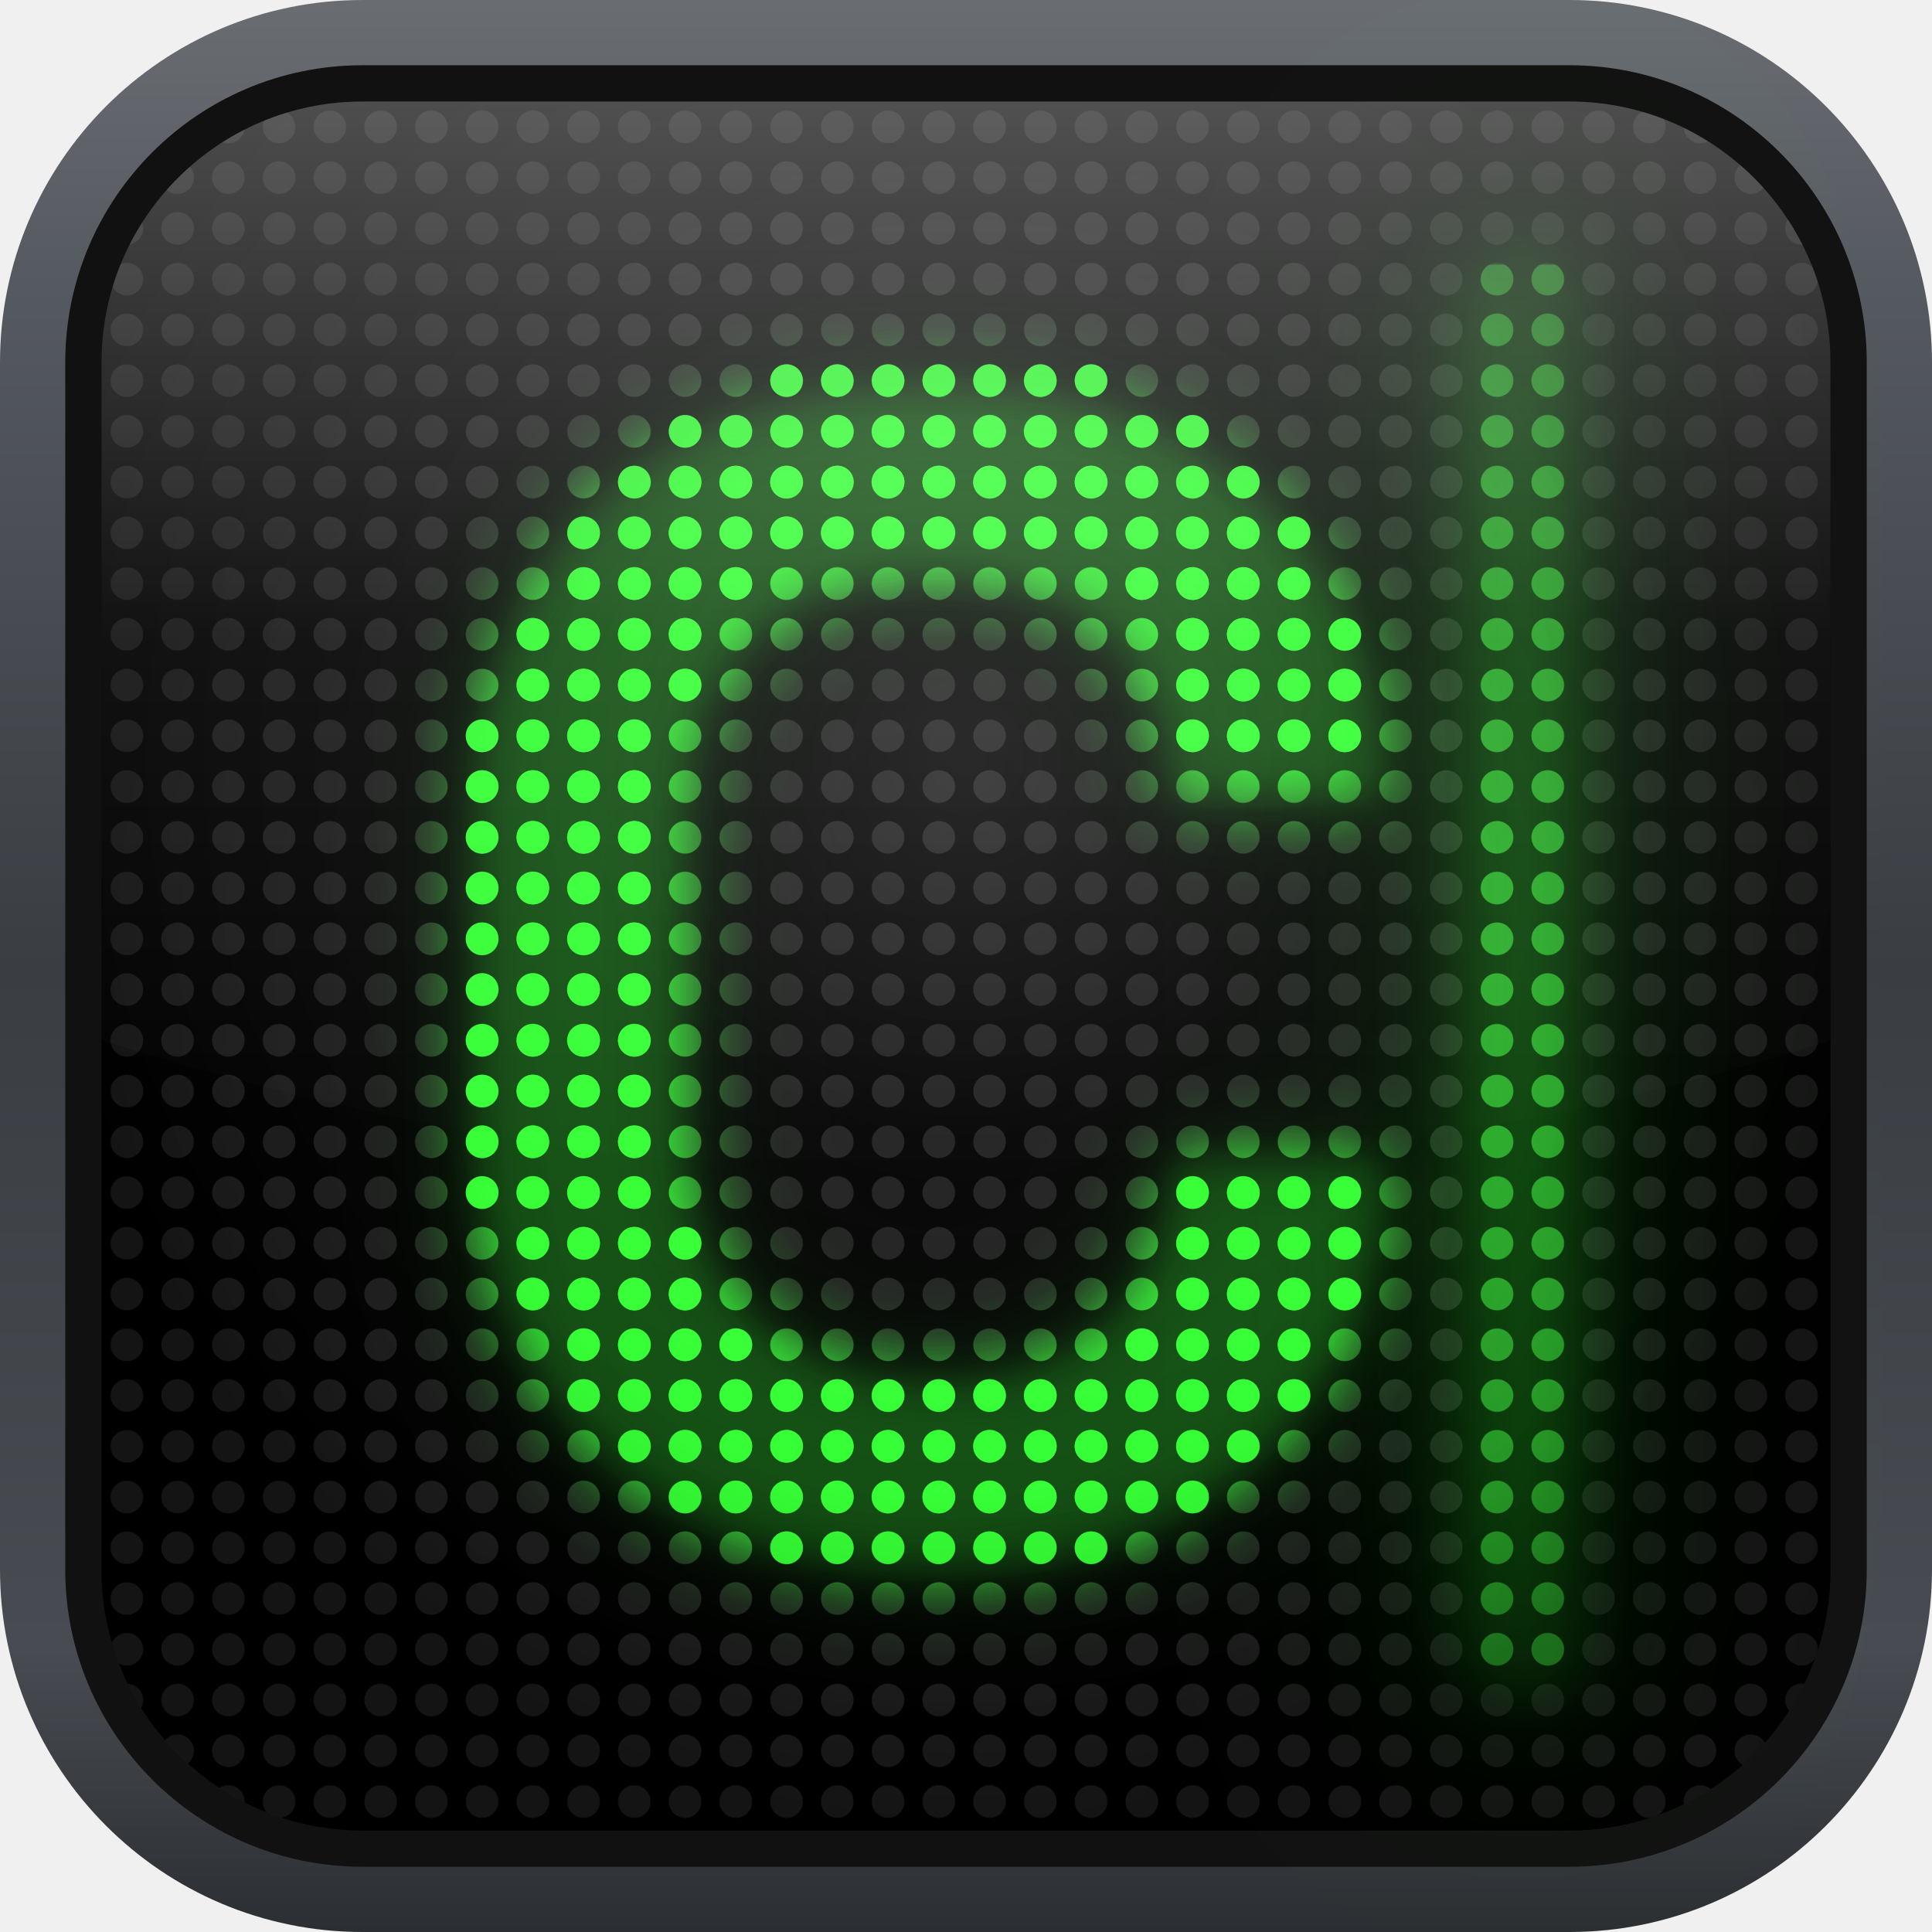
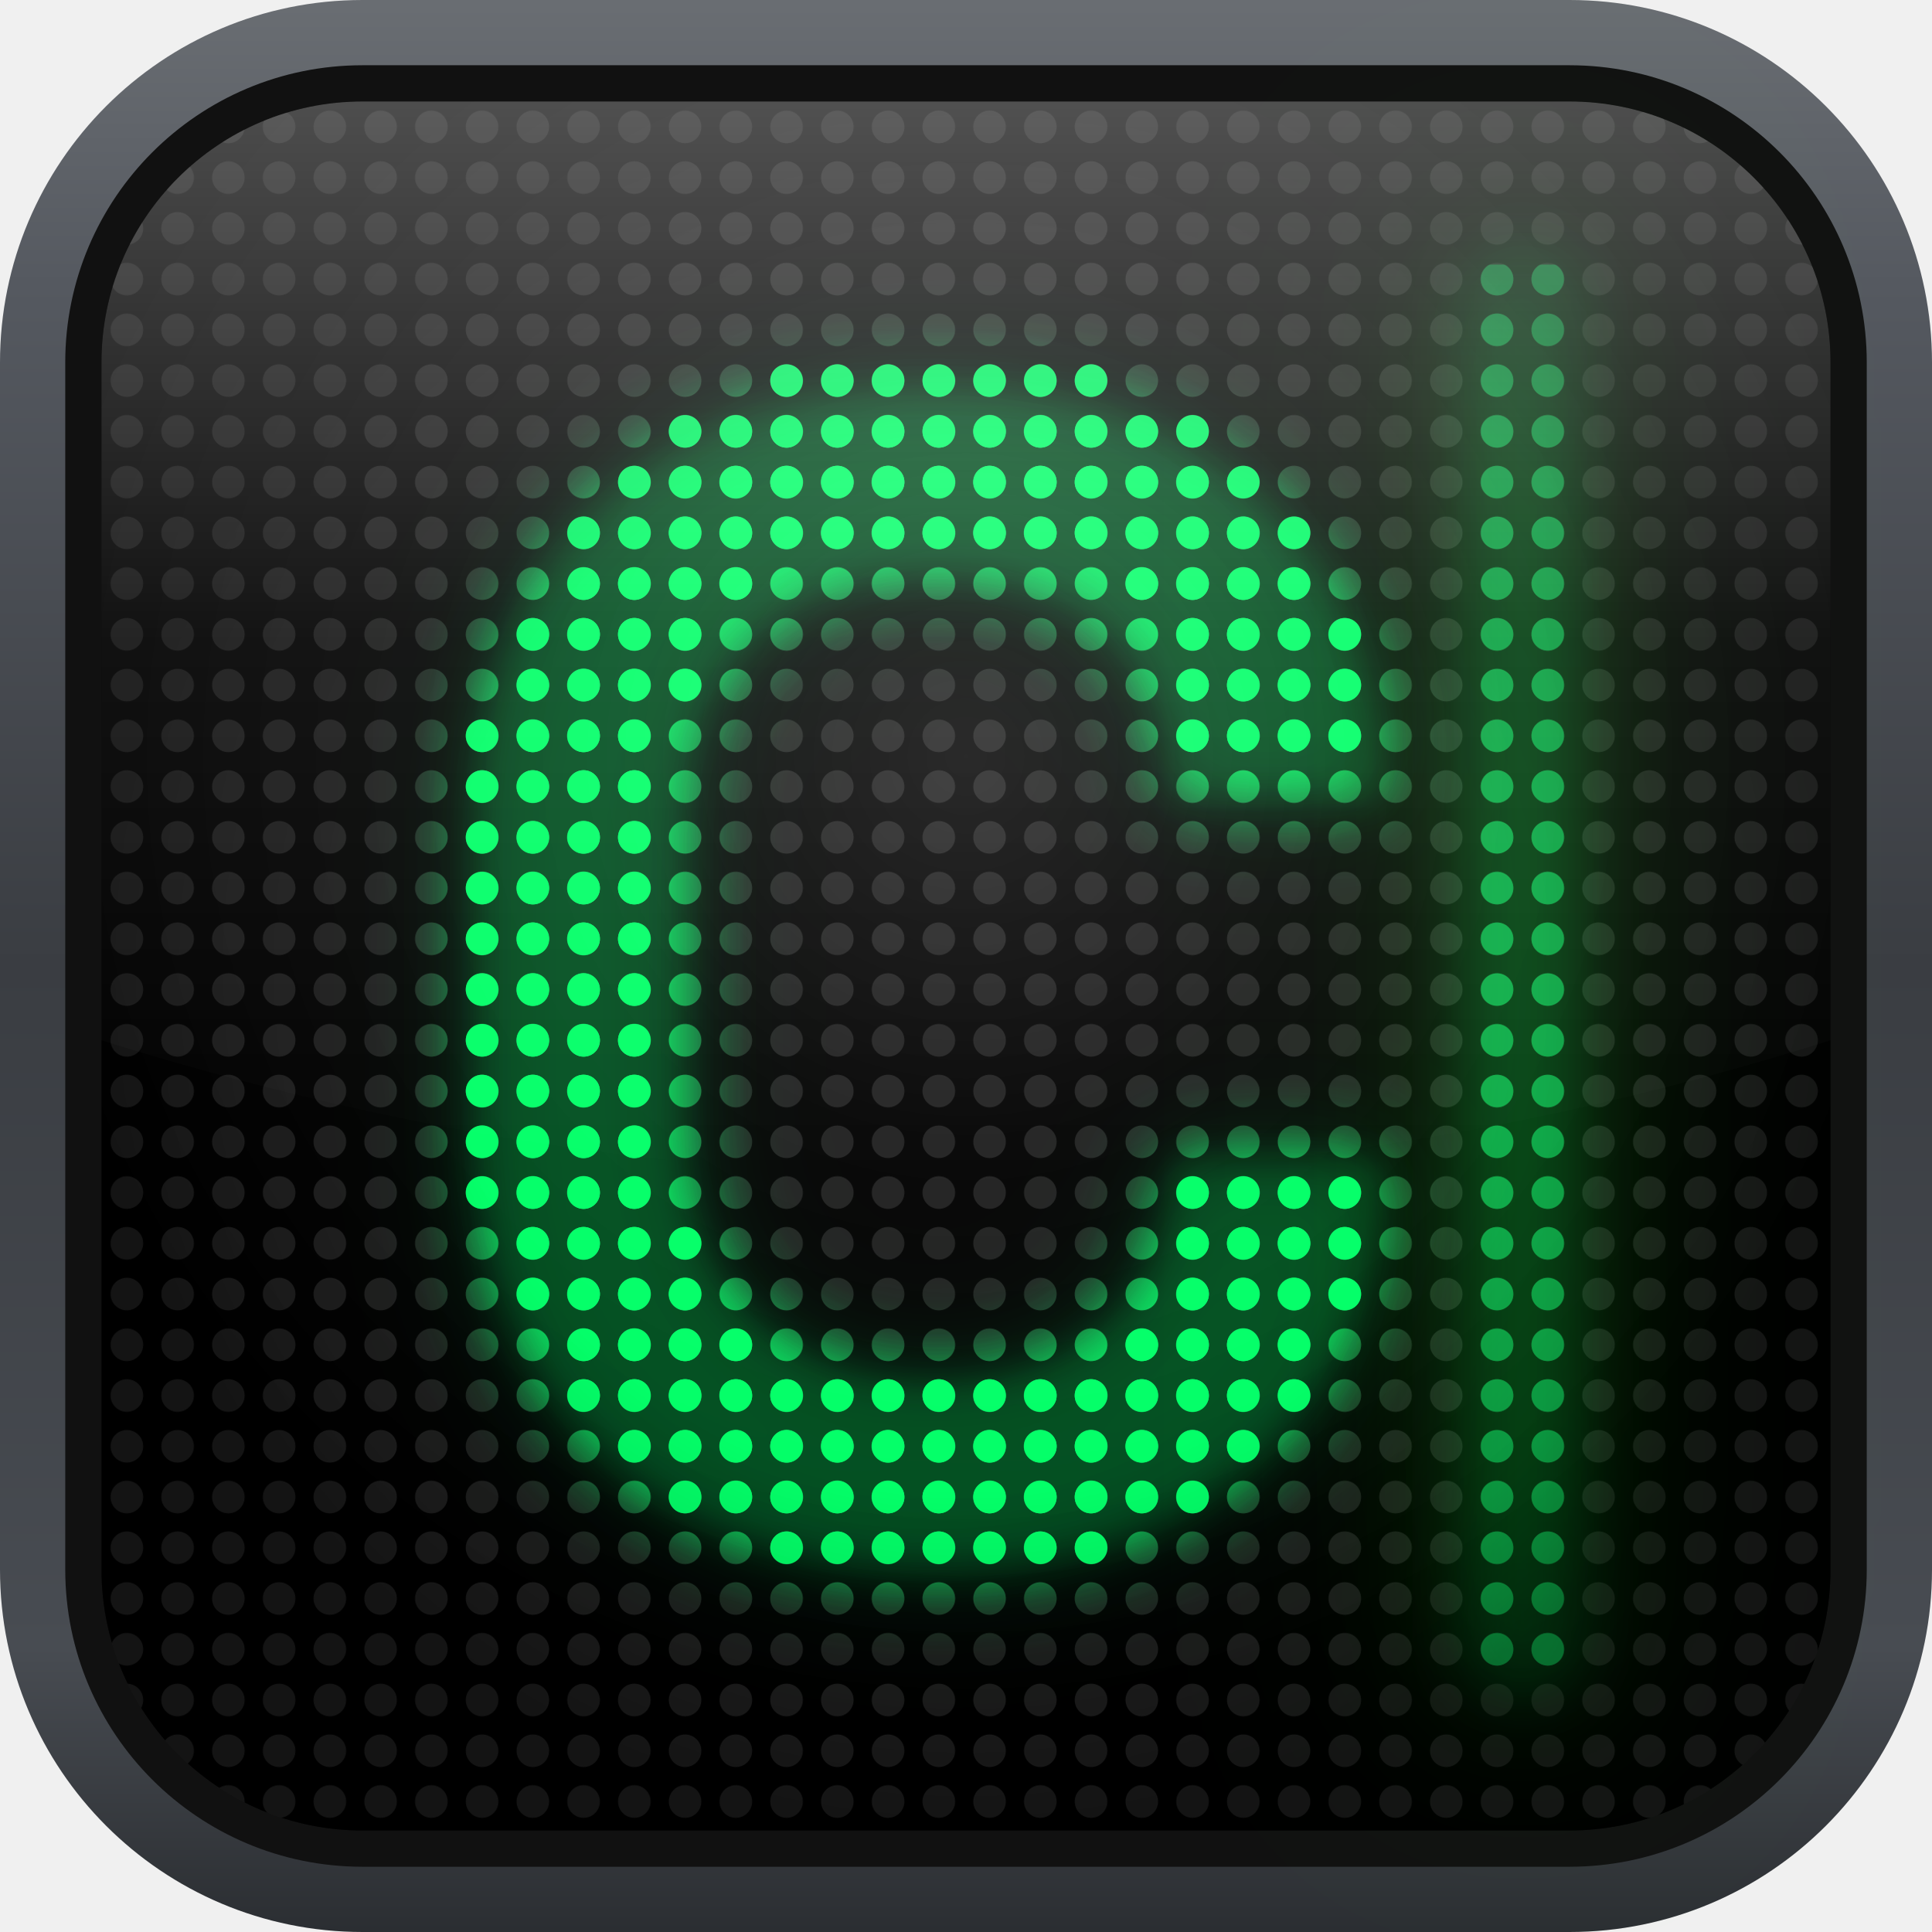
<svg xmlns="http://www.w3.org/2000/svg" viewBox="0 0 533 533">
  <defs>
    <linearGradient id="bezel" x1="0" y1="0" x2="0" y2="1">
      <stop offset="0%" stop-color="#6a6e73" />
      <stop offset="15%" stop-color="#555960" />
      <stop offset="50%" stop-color="#3a3d42" />
      <stop offset="85%" stop-color="#484c52" />
      <stop offset="100%" stop-color="#2a2d31" />
    </linearGradient>
    <linearGradient id="screen" x1="0" y1="0" x2="0" y2="1">
      <stop offset="0%" stop-color="#000000" />
      <stop offset="100%" stop-color="#000000" />
    </linearGradient>
    <pattern id="dots" width="14" height="14" patternUnits="userSpaceOnUse">
      <circle cx="7" cy="7" r="4.5" fill="#ffffff" opacity="0.12" />
    </pattern>
    <pattern id="glowdots" width="14" height="14" patternUnits="userSpaceOnUse">
-       <circle cx="7" cy="7" r="4.5" fill="#33ff33" opacity="0.95" />
+       <circle cx="7" cy="7" r="4.5" fill="#00FF66" opacity="0.95" />
    </pattern>
    <radialGradient id="glow" cx="50%" cy="50%" r="45%">
-       <stop offset="0%" stop-color="#33ff33" stop-opacity="0.12" />
-       <stop offset="30%" stop-color="#33ff33" stop-opacity="0.06" />
-       <stop offset="55%" stop-color="#33ff33" stop-opacity="0.03" />
-       <stop offset="100%" stop-color="#33ff33" stop-opacity="0" />
+       <stop offset="0%" stop-color="#00FF66" stop-opacity="0.12" />
+       <stop offset="30%" stop-color="#00FF66" stop-opacity="0.06" />
+       <stop offset="55%" stop-color="#00FF66" stop-opacity="0.03" />
+       <stop offset="100%" stop-color="#00FF66" stop-opacity="0" />
    </radialGradient>
    <linearGradient id="gloss" x1="0" y1="0" x2="0" y2="1">
      <stop offset="0%" stop-color="#ffffff" stop-opacity="0.30" />
      <stop offset="50%" stop-color="#ffffff" stop-opacity="0.06" />
      <stop offset="100%" stop-color="#ffffff" stop-opacity="0" />
    </linearGradient>
    <radialGradient id="dome" cx="50%" cy="38%" r="55%">
      <stop offset="0%" stop-color="#ffffff" stop-opacity="0.12" />
      <stop offset="40%" stop-color="#ffffff" stop-opacity="0.04" />
      <stop offset="100%" stop-color="#ffffff" stop-opacity="0" />
    </radialGradient>
    <radialGradient id="dome-edge" cx="50%" cy="50%" r="50%">
      <stop offset="60%" stop-color="#000000" stop-opacity="0" />
      <stop offset="85%" stop-color="#000000" stop-opacity="0.15" />
      <stop offset="100%" stop-color="#000000" stop-opacity="0.35" />
    </radialGradient>
    <filter id="cblur" x="-50%" y="-50%" width="200%" height="200%">
      <feGaussianBlur stdDeviation="20" />
    </filter>
    <filter id="ledblur" x="-50%" y="-50%" width="200%" height="200%">
      <feGaussianBlur stdDeviation="24" />
    </filter>
    <filter id="cglow-wide" x="-50%" y="-50%" width="200%" height="200%">
      <feGaussianBlur stdDeviation="38" />
    </filter>
    <filter id="cglow-mid" x="-40%" y="-40%" width="180%" height="180%">
      <feGaussianBlur stdDeviation="18" />
    </filter>
    <filter id="cglow-tight" x="-30%" y="-30%" width="160%" height="160%">
      <feGaussianBlur stdDeviation="8" />
    </filter>
    <filter id="cursorglow-wide" x="-200%" y="-20%" width="500%" height="140%">
      <feGaussianBlur stdDeviation="38" />
    </filter>
    <filter id="cursorglow-mid" x="-150%" y="-15%" width="400%" height="130%">
      <feGaussianBlur stdDeviation="18" />
    </filter>
    <filter id="cursorglow-tight" x="-100%" y="-10%" width="300%" height="120%">
      <feGaussianBlur stdDeviation="8" />
    </filter>
    <mask id="cmask-glow">
      <path transform="translate(87.2 424) scale(0.56 -0.56)" fill="white" stroke="white" stroke-width="14" stroke-linejoin="round" filter="url(#cblur)" d="M304 -10Q238 -10 188.5 15.0Q139 40 112.0 87.5Q85 135 85 200V350Q85 416 112.0 463.0Q139 510 188.5 535.0Q238 560 304 560Q399 560 457.0 509.0Q515 458 518 370H428Q425 423 392.5 451.5Q360 480 304 480Q245 480 210.0 446.5Q175 413 175 351V200Q175 138 210.0 104.0Q245 70 304 70Q360 70 392.5 99.0Q425 128 428 180H518Q515 92 457.0 41.0Q399 -10 304 -10Z" />
    </mask>
    <mask id="cursormask-sharp">
      <rect x="408" y="73" width="24" height="390" fill="white" />
    </mask>
    <mask id="cursormask-glow">
      <rect x="408" y="73" width="1" height="390" fill="white" filter="url(#ledblur)" />
    </mask>
  </defs>
  <rect width="533" height="533" rx="100" fill="url(#bezel)" />
  <rect x="18" y="18" width="497" height="497" rx="82" fill="#111" />
  <rect x="28" y="28" width="477" height="477" rx="72" fill="url(#screen)" />
  <rect x="28" y="28" width="477" height="477" rx="72" fill="url(#dots)" />
  <rect x="28" y="28" width="477" height="477" rx="72" fill="url(#glowdots)" mask="url(#cmask-glow)" />
  <rect x="28" y="28" width="477" height="477" rx="72" fill="url(#glowdots)" mask="url(#cursormask-glow)" />
-   <path transform="translate(87.2 424) scale(0.56 -0.56)" fill="#33ff33" stroke="#33ff33" stroke-width="14" stroke-linejoin="round" opacity="0.08" filter="url(#cglow-wide)" d="M304 -10Q238 -10 188.5 15.0Q139 40 112.0 87.5Q85 135 85 200V350Q85 416 112.0 463.0Q139 510 188.5 535.0Q238 560 304 560Q399 560 457.0 509.0Q515 458 518 370H428Q425 423 392.5 451.5Q360 480 304 480Q245 480 210.0 446.5Q175 413 175 351V200Q175 138 210.0 104.0Q245 70 304 70Q360 70 392.5 99.0Q425 128 428 180H518Q515 92 457.0 41.0Q399 -10 304 -10Z" />
-   <path transform="translate(87.2 424) scale(0.56 -0.56)" fill="#33ff33" stroke="#33ff33" stroke-width="14" stroke-linejoin="round" opacity="0.12" filter="url(#cglow-mid)" d="M304 -10Q238 -10 188.5 15.0Q139 40 112.0 87.5Q85 135 85 200V350Q85 416 112.0 463.0Q139 510 188.5 535.0Q238 560 304 560Q399 560 457.0 509.0Q515 458 518 370H428Q425 423 392.5 451.5Q360 480 304 480Q245 480 210.0 446.5Q175 413 175 351V200Q175 138 210.0 104.0Q245 70 304 70Q360 70 392.5 99.0Q425 128 428 180H518Q515 92 457.0 41.0Q399 -10 304 -10Z" />
-   <path transform="translate(87.2 424) scale(0.56 -0.56)" fill="#33ff33" stroke="#33ff33" stroke-width="14" stroke-linejoin="round" opacity="0.16" filter="url(#cglow-tight)" d="M304 -10Q238 -10 188.5 15.0Q139 40 112.0 87.5Q85 135 85 200V350Q85 416 112.0 463.0Q139 510 188.5 535.0Q238 560 304 560Q399 560 457.0 509.0Q515 458 518 370H428Q425 423 392.5 451.5Q360 480 304 480Q245 480 210.0 446.5Q175 413 175 351V200Q175 138 210.0 104.0Q245 70 304 70Q360 70 392.5 99.0Q425 128 428 180H518Q515 92 457.0 41.0Q399 -10 304 -10Z" />
+   <path transform="translate(87.2 424) scale(0.56 -0.56)" fill="#00FF66" stroke="#00FF66" stroke-width="14" stroke-linejoin="round" opacity="0.08" filter="url(#cglow-wide)" d="M304 -10Q238 -10 188.5 15.0Q139 40 112.0 87.5Q85 135 85 200V350Q85 416 112.0 463.0Q139 510 188.5 535.0Q238 560 304 560Q399 560 457.0 509.0Q515 458 518 370H428Q425 423 392.5 451.5Q360 480 304 480Q245 480 210.0 446.5Q175 413 175 351V200Q175 138 210.0 104.0Q245 70 304 70Q360 70 392.5 99.0Q425 128 428 180H518Q515 92 457.0 41.0Q399 -10 304 -10Z" />
+   <path transform="translate(87.2 424) scale(0.56 -0.56)" fill="#00FF66" stroke="#00FF66" stroke-width="14" stroke-linejoin="round" opacity="0.12" filter="url(#cglow-mid)" d="M304 -10Q238 -10 188.5 15.0Q139 40 112.0 87.5Q85 135 85 200V350Q85 416 112.0 463.0Q139 510 188.5 535.0Q238 560 304 560Q399 560 457.0 509.0Q515 458 518 370H428Q425 423 392.5 451.5Q360 480 304 480Q245 480 210.0 446.5Q175 413 175 351V200Q175 138 210.0 104.0Q245 70 304 70Q360 70 392.5 99.0Q425 128 428 180H518Q515 92 457.0 41.0Q399 -10 304 -10Z" />
+   <path transform="translate(87.2 424) scale(0.56 -0.56)" fill="#00FF66" stroke="#00FF66" stroke-width="14" stroke-linejoin="round" opacity="0.16" filter="url(#cglow-tight)" d="M304 -10Q238 -10 188.5 15.0Q139 40 112.0 87.5Q85 135 85 200V350Q85 416 112.0 463.0Q139 510 188.5 535.0Q238 560 304 560Q399 560 457.0 509.0Q515 458 518 370H428Q425 423 392.5 451.5Q360 480 304 480Q245 480 210.0 446.5Q175 413 175 351V200Q175 138 210.0 104.0Q245 70 304 70Q360 70 392.5 99.0Q425 128 428 180H518Q515 92 457.0 41.0Q399 -10 304 -10Z" />
  <rect x="390" y="53" width="60" height="430" rx="30" fill="#10ff10" opacity="0.08" filter="url(#cursorglow-wide)" />
  <rect x="398" y="63" width="44" height="410" rx="22" fill="#15ff15" opacity="0.12" filter="url(#cursorglow-mid)" />
-   <rect x="404" y="68" width="32" height="400" rx="16" fill="#33ff33" opacity="0.16" filter="url(#cursorglow-tight)" />
-   <g fill="#33ff33">
+   <rect x="404" y="68" width="32" height="400" rx="16" fill="#00FF66" opacity="0.16" filter="url(#cursorglow-tight)" />
+   <g fill="#00FF66">
    <circle cx="217" cy="105" r="4.5" />
    <circle cx="231" cy="105" r="4.5" />
    <circle cx="245" cy="105" r="4.5" />
    <circle cx="259" cy="105" r="4.5" />
    <circle cx="273" cy="105" r="4.5" />
    <circle cx="287" cy="105" r="4.5" />
    <circle cx="301" cy="105" r="4.5" />
    <circle cx="189" cy="119" r="4.5" />
    <circle cx="203" cy="119" r="4.5" />
    <circle cx="217" cy="119" r="4.5" />
    <circle cx="231" cy="119" r="4.5" />
    <circle cx="245" cy="119" r="4.5" />
    <circle cx="259" cy="119" r="4.5" />
    <circle cx="273" cy="119" r="4.5" />
    <circle cx="287" cy="119" r="4.5" />
    <circle cx="301" cy="119" r="4.5" />
    <circle cx="315" cy="119" r="4.5" />
    <circle cx="329" cy="119" r="4.5" />
    <circle cx="175" cy="133" r="4.5" />
    <circle cx="189" cy="133" r="4.5" />
    <circle cx="203" cy="133" r="4.5" />
    <circle cx="217" cy="133" r="4.5" />
    <circle cx="231" cy="133" r="4.5" />
    <circle cx="245" cy="133" r="4.5" />
    <circle cx="259" cy="133" r="4.5" />
    <circle cx="273" cy="133" r="4.5" />
    <circle cx="287" cy="133" r="4.5" />
    <circle cx="301" cy="133" r="4.5" />
    <circle cx="315" cy="133" r="4.5" />
    <circle cx="329" cy="133" r="4.5" />
    <circle cx="343" cy="133" r="4.5" />
    <circle cx="161" cy="147" r="4.5" />
    <circle cx="175" cy="147" r="4.5" />
    <circle cx="189" cy="147" r="4.5" />
    <circle cx="203" cy="147" r="4.5" />
    <circle cx="217" cy="147" r="4.5" />
    <circle cx="231" cy="147" r="4.5" />
    <circle cx="245" cy="147" r="4.5" />
    <circle cx="259" cy="147" r="4.5" />
    <circle cx="273" cy="147" r="4.5" />
    <circle cx="287" cy="147" r="4.5" />
    <circle cx="301" cy="147" r="4.5" />
    <circle cx="315" cy="147" r="4.5" />
    <circle cx="329" cy="147" r="4.5" />
    <circle cx="343" cy="147" r="4.5" />
    <circle cx="357" cy="147" r="4.5" />
    <circle cx="161" cy="161" r="4.5" />
    <circle cx="175" cy="161" r="4.5" />
    <circle cx="189" cy="161" r="4.5" />
    <circle cx="203" cy="161" r="4.5" />
    <circle cx="315" cy="161" r="4.5" />
    <circle cx="329" cy="161" r="4.5" />
    <circle cx="343" cy="161" r="4.5" />
    <circle cx="357" cy="161" r="4.5" />
    <circle cx="147" cy="175" r="4.5" />
    <circle cx="161" cy="175" r="4.5" />
    <circle cx="175" cy="175" r="4.5" />
    <circle cx="189" cy="175" r="4.5" />
    <circle cx="329" cy="175" r="4.5" />
    <circle cx="343" cy="175" r="4.5" />
    <circle cx="357" cy="175" r="4.5" />
    <circle cx="371" cy="175" r="4.5" />
    <circle cx="147" cy="189" r="4.5" />
    <circle cx="161" cy="189" r="4.5" />
    <circle cx="175" cy="189" r="4.5" />
    <circle cx="189" cy="189" r="4.5" />
    <circle cx="329" cy="189" r="4.5" />
    <circle cx="343" cy="189" r="4.5" />
    <circle cx="357" cy="189" r="4.5" />
    <circle cx="371" cy="189" r="4.5" />
    <circle cx="133" cy="203" r="4.5" />
    <circle cx="147" cy="203" r="4.5" />
    <circle cx="161" cy="203" r="4.5" />
    <circle cx="175" cy="203" r="4.5" />
    <circle cx="329" cy="203" r="4.5" />
    <circle cx="343" cy="203" r="4.5" />
    <circle cx="357" cy="203" r="4.5" />
    <circle cx="371" cy="203" r="4.5" />
    <circle cx="133" cy="217" r="4.5" />
    <circle cx="147" cy="217" r="4.5" />
    <circle cx="161" cy="217" r="4.5" />
    <circle cx="175" cy="217" r="4.5" />
    <circle cx="133" cy="231" r="4.5" />
    <circle cx="147" cy="231" r="4.5" />
    <circle cx="161" cy="231" r="4.5" />
    <circle cx="175" cy="231" r="4.5" />
    <circle cx="133" cy="245" r="4.5" />
    <circle cx="147" cy="245" r="4.5" />
    <circle cx="161" cy="245" r="4.5" />
    <circle cx="175" cy="245" r="4.5" />
    <circle cx="133" cy="259" r="4.5" />
    <circle cx="147" cy="259" r="4.5" />
    <circle cx="161" cy="259" r="4.5" />
    <circle cx="175" cy="259" r="4.5" />
    <circle cx="133" cy="273" r="4.5" />
    <circle cx="147" cy="273" r="4.5" />
    <circle cx="161" cy="273" r="4.5" />
    <circle cx="175" cy="273" r="4.5" />
    <circle cx="133" cy="287" r="4.5" />
    <circle cx="147" cy="287" r="4.5" />
    <circle cx="161" cy="287" r="4.5" />
    <circle cx="175" cy="287" r="4.5" />
    <circle cx="133" cy="301" r="4.5" />
    <circle cx="147" cy="301" r="4.5" />
    <circle cx="161" cy="301" r="4.5" />
    <circle cx="175" cy="301" r="4.5" />
    <circle cx="133" cy="315" r="4.5" />
    <circle cx="147" cy="315" r="4.5" />
    <circle cx="161" cy="315" r="4.5" />
    <circle cx="175" cy="315" r="4.5" />
    <circle cx="133" cy="329" r="4.5" />
    <circle cx="147" cy="329" r="4.5" />
    <circle cx="161" cy="329" r="4.5" />
    <circle cx="175" cy="329" r="4.5" />
    <circle cx="329" cy="329" r="4.5" />
    <circle cx="343" cy="329" r="4.5" />
    <circle cx="357" cy="329" r="4.5" />
    <circle cx="371" cy="329" r="4.5" />
    <circle cx="147" cy="343" r="4.5" />
    <circle cx="161" cy="343" r="4.5" />
    <circle cx="175" cy="343" r="4.5" />
    <circle cx="189" cy="343" r="4.5" />
    <circle cx="329" cy="343" r="4.5" />
    <circle cx="343" cy="343" r="4.5" />
    <circle cx="357" cy="343" r="4.5" />
    <circle cx="371" cy="343" r="4.5" />
    <circle cx="147" cy="357" r="4.5" />
    <circle cx="161" cy="357" r="4.5" />
    <circle cx="175" cy="357" r="4.5" />
    <circle cx="189" cy="357" r="4.5" />
    <circle cx="329" cy="357" r="4.5" />
    <circle cx="343" cy="357" r="4.5" />
    <circle cx="357" cy="357" r="4.5" />
    <circle cx="371" cy="357" r="4.5" />
    <circle cx="161" cy="371" r="4.5" />
    <circle cx="175" cy="371" r="4.5" />
    <circle cx="189" cy="371" r="4.5" />
    <circle cx="203" cy="371" r="4.5" />
    <circle cx="315" cy="371" r="4.5" />
    <circle cx="329" cy="371" r="4.5" />
    <circle cx="343" cy="371" r="4.5" />
    <circle cx="357" cy="371" r="4.5" />
    <circle cx="161" cy="385" r="4.5" />
    <circle cx="175" cy="385" r="4.5" />
    <circle cx="189" cy="385" r="4.5" />
    <circle cx="203" cy="385" r="4.5" />
    <circle cx="217" cy="385" r="4.5" />
    <circle cx="231" cy="385" r="4.5" />
    <circle cx="245" cy="385" r="4.5" />
    <circle cx="259" cy="385" r="4.5" />
    <circle cx="273" cy="385" r="4.5" />
    <circle cx="287" cy="385" r="4.5" />
    <circle cx="301" cy="385" r="4.5" />
    <circle cx="315" cy="385" r="4.5" />
    <circle cx="329" cy="385" r="4.5" />
    <circle cx="343" cy="385" r="4.5" />
    <circle cx="357" cy="385" r="4.5" />
    <circle cx="175" cy="399" r="4.5" />
    <circle cx="189" cy="399" r="4.5" />
    <circle cx="203" cy="399" r="4.5" />
    <circle cx="217" cy="399" r="4.5" />
    <circle cx="231" cy="399" r="4.5" />
    <circle cx="245" cy="399" r="4.5" />
    <circle cx="259" cy="399" r="4.5" />
    <circle cx="273" cy="399" r="4.5" />
    <circle cx="287" cy="399" r="4.5" />
    <circle cx="301" cy="399" r="4.5" />
    <circle cx="315" cy="399" r="4.5" />
    <circle cx="329" cy="399" r="4.5" />
    <circle cx="343" cy="399" r="4.5" />
    <circle cx="189" cy="413" r="4.5" />
    <circle cx="203" cy="413" r="4.5" />
    <circle cx="217" cy="413" r="4.5" />
    <circle cx="231" cy="413" r="4.5" />
    <circle cx="245" cy="413" r="4.5" />
    <circle cx="259" cy="413" r="4.5" />
    <circle cx="273" cy="413" r="4.5" />
    <circle cx="287" cy="413" r="4.5" />
    <circle cx="301" cy="413" r="4.5" />
    <circle cx="315" cy="413" r="4.5" />
    <circle cx="329" cy="413" r="4.5" />
    <circle cx="217" cy="427" r="4.5" />
    <circle cx="231" cy="427" r="4.5" />
    <circle cx="245" cy="427" r="4.5" />
    <circle cx="259" cy="427" r="4.5" />
    <circle cx="273" cy="427" r="4.5" />
    <circle cx="287" cy="427" r="4.5" />
    <circle cx="301" cy="427" r="4.5" />
  </g>
  <rect x="28" y="28" width="477" height="477" rx="72" fill="url(#glowdots)" opacity="0.55" mask="url(#cursormask-sharp)" />
  <rect x="28" y="28" width="477" height="477" rx="72" fill="url(#dome-edge)" />
  <rect x="28" y="28" width="477" height="477" rx="72" fill="url(#dome)" />
  <path d="M28,100 A72,72 0 0,1 100,28 L433,28 A72,72 0 0,1 505,100 L505,287 Q267,362 28,287 Z" fill="url(#gloss)" />
</svg>
